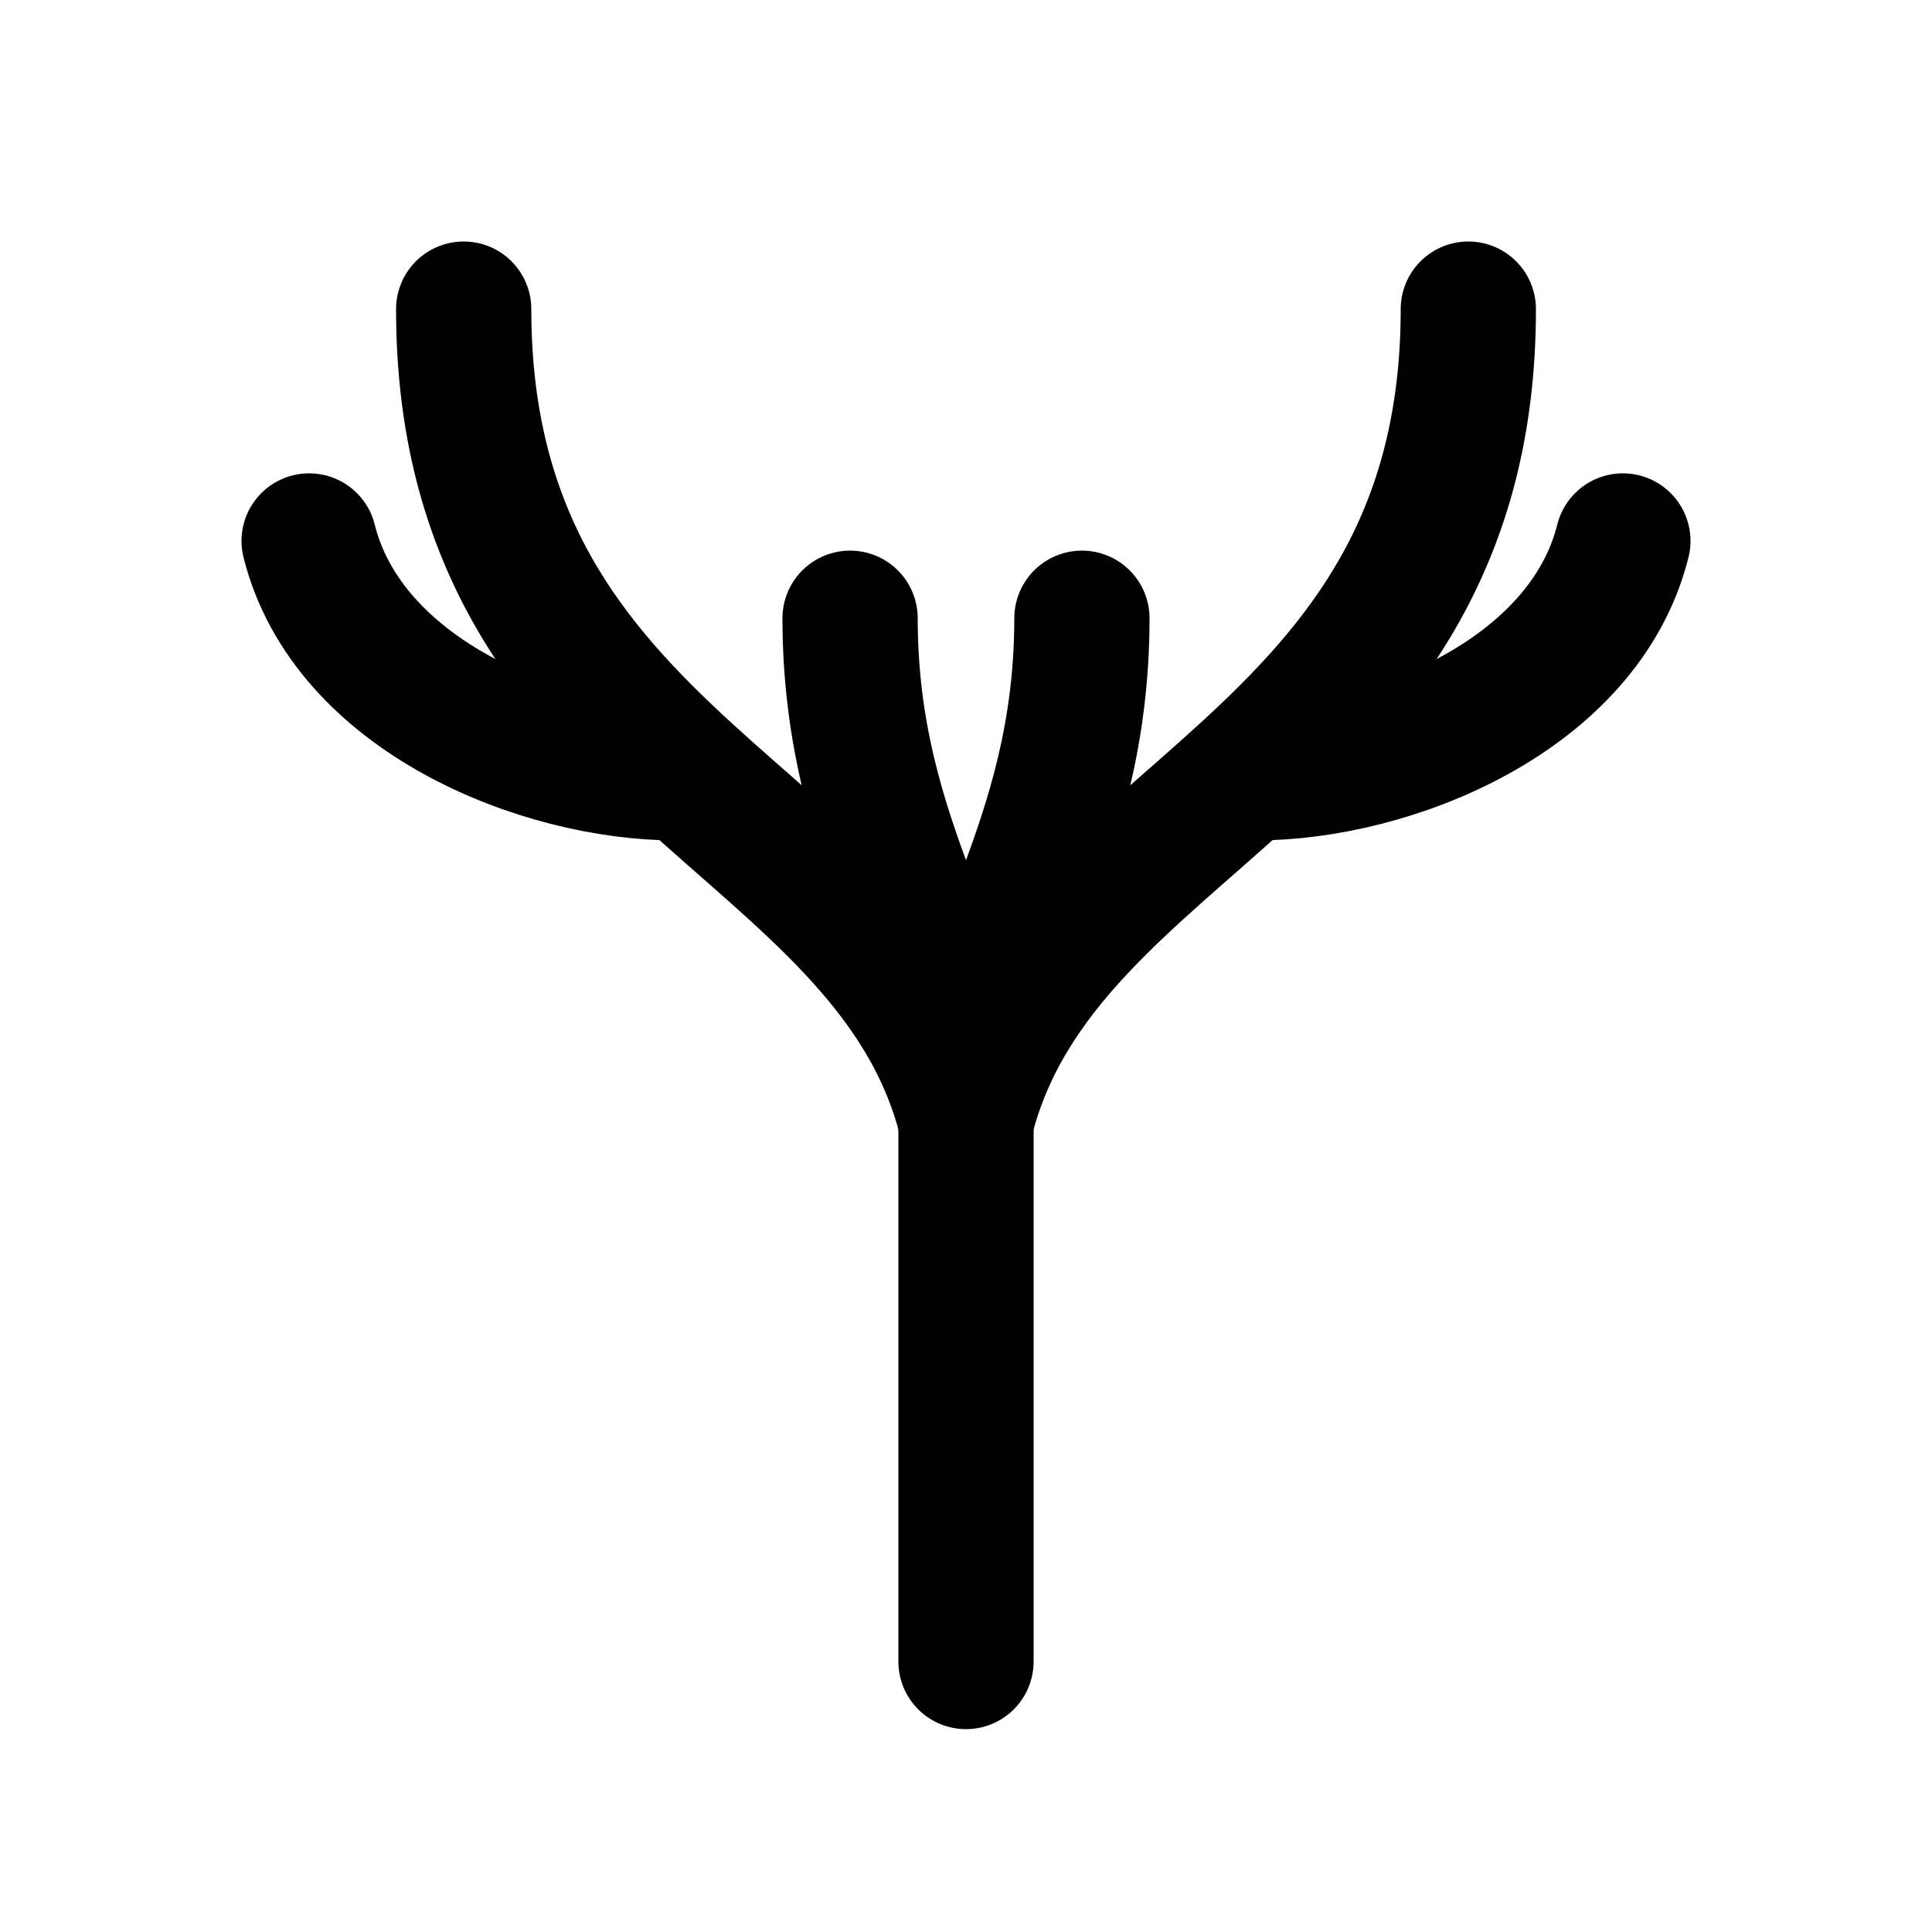
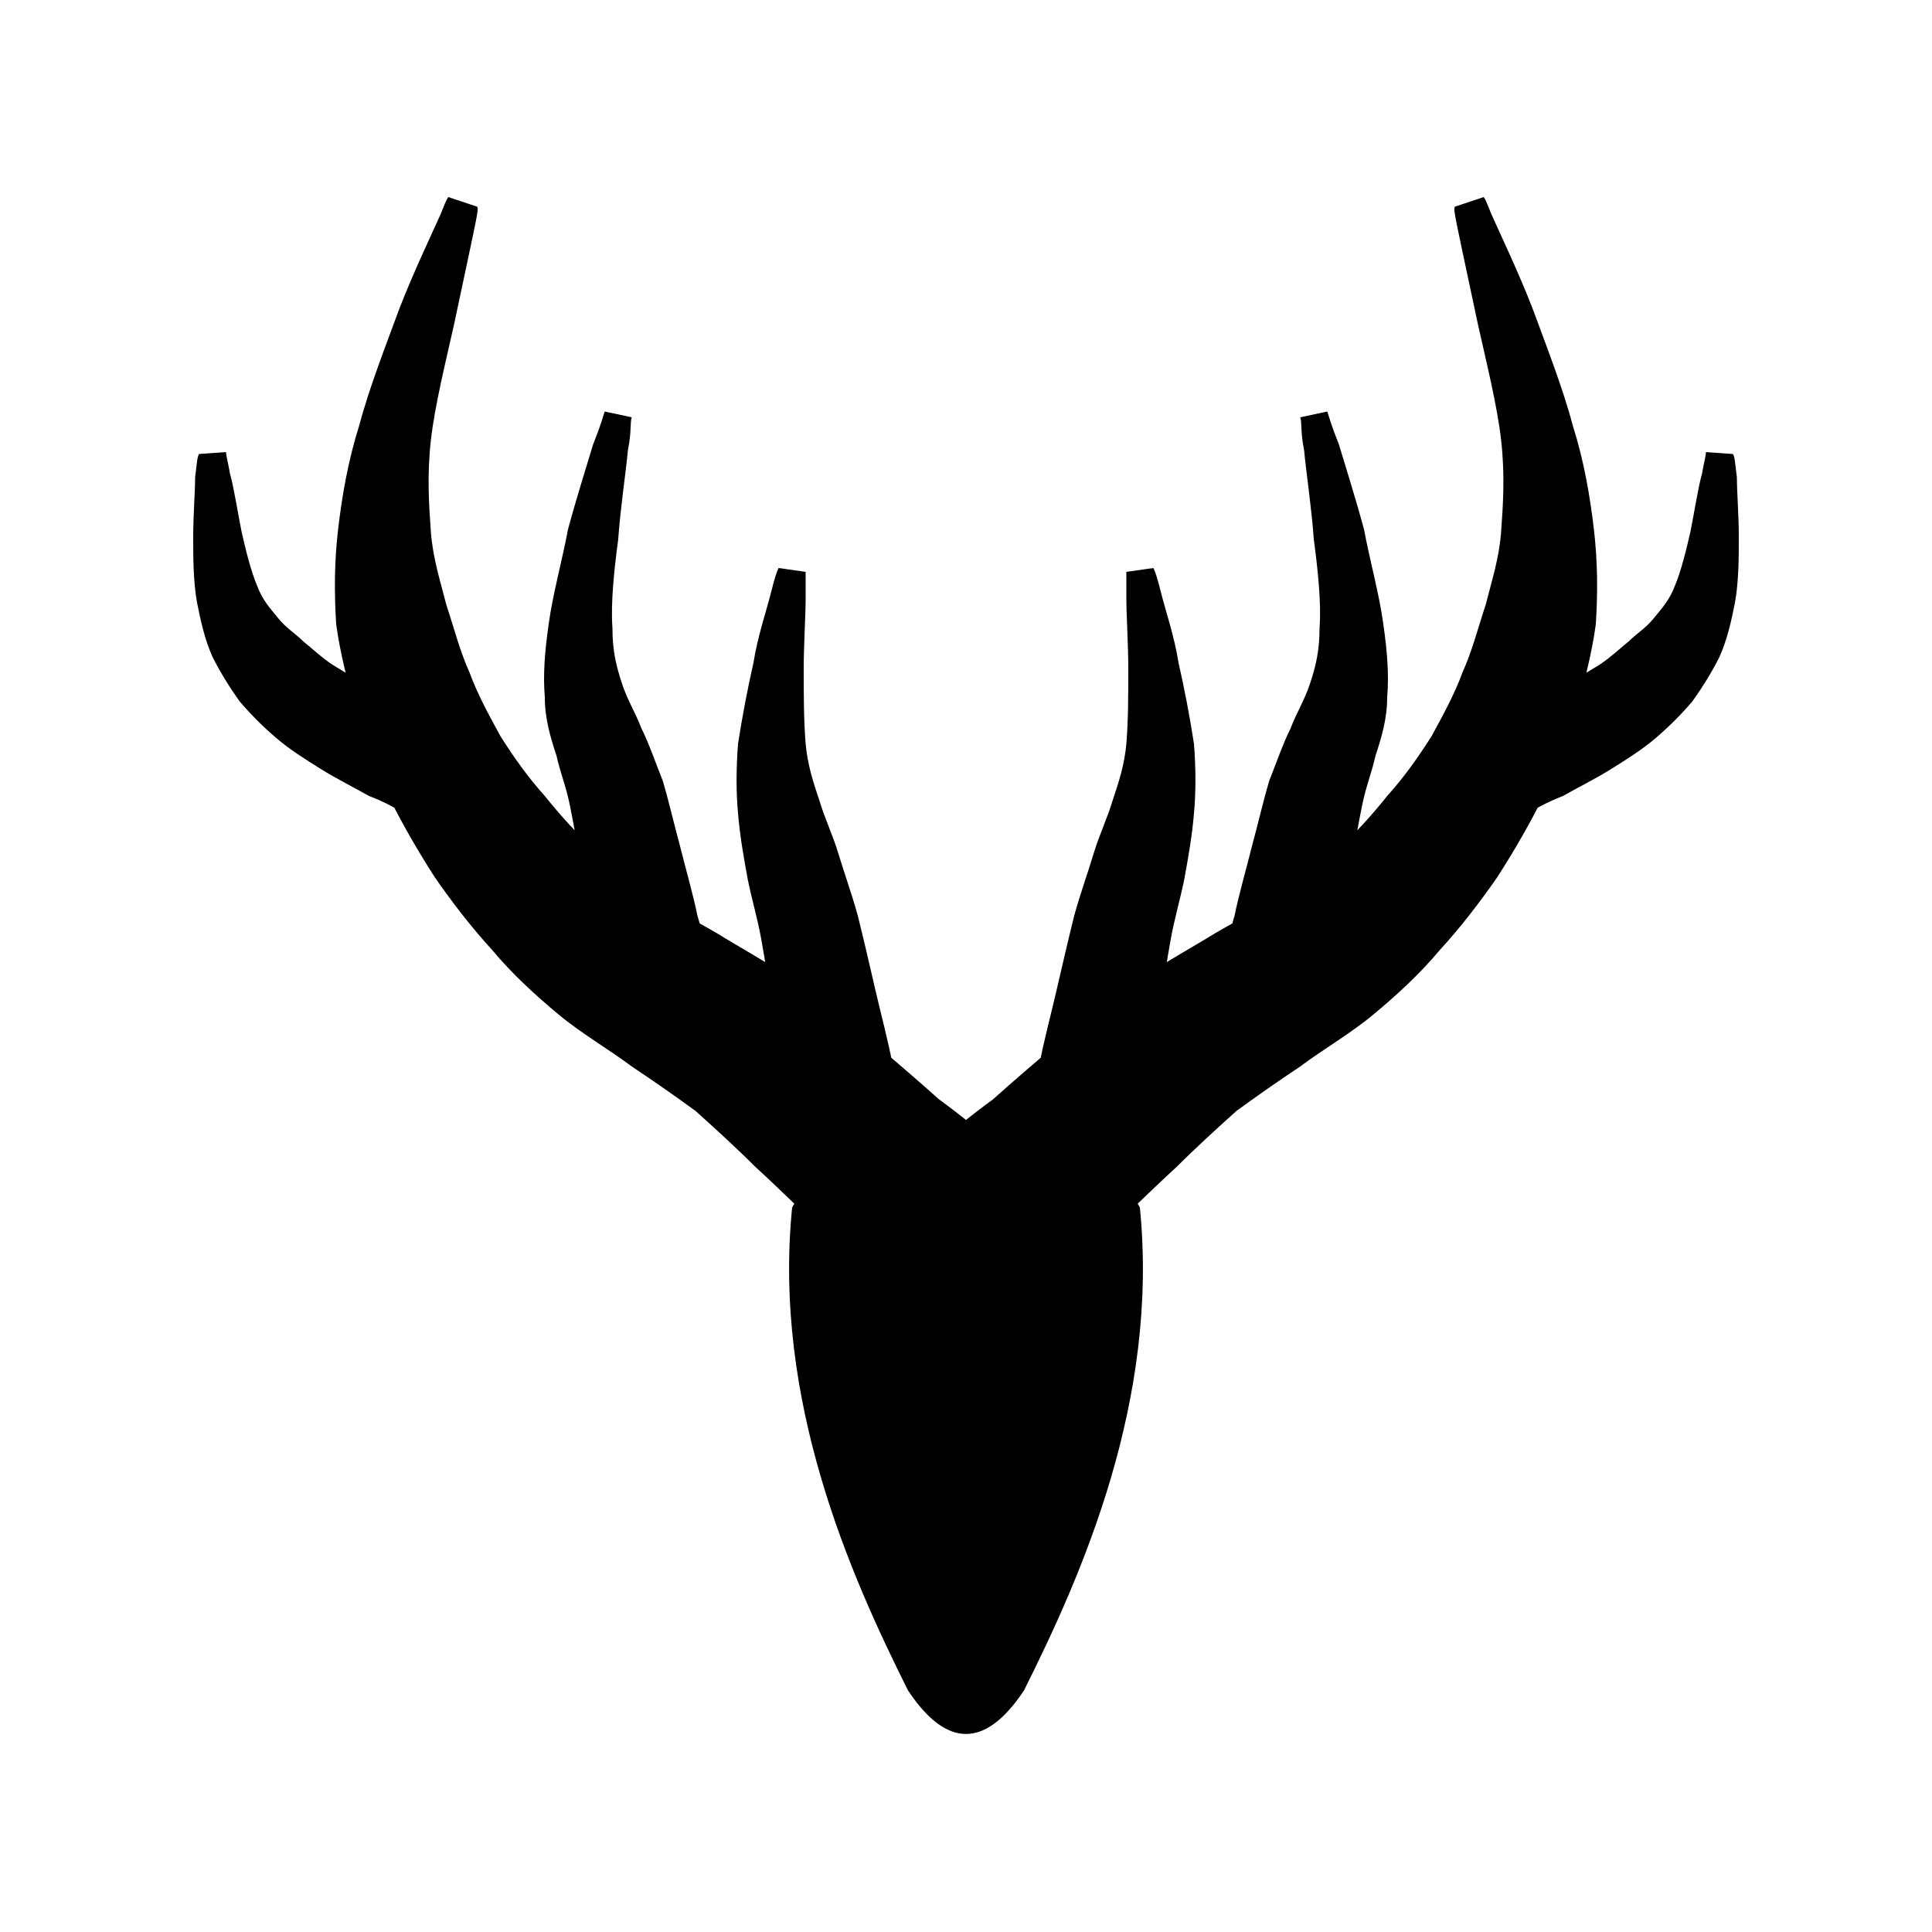
<svg xmlns="http://www.w3.org/2000/svg" viewBox="0 0 100 100">
-   <g fill="none" stroke="currentColor" stroke-width="7" stroke-linecap="round" stroke-linejoin="round">
-     <path d="M50 86 V58" />
-     <path d="M50 58 C46 42 24 40 24 16" />
-     <path d="M35 40 C28 40 18 36 16 28" />
-     <path d="M50 58 C50 50 44 44 44 32" />
-     <path d="M50 58 C54 42 76 40 76 16" />
-     <path d="M65 40 C72 40 82 36 84 28" />
-     <path d="M50 58 C50 50 56 44 56 32" />
-   </g>
+   <path fill="currentColor" d="M48.8 59C49.2 58.6 50.3 57.7 51.4 56.9C52.4 56 53.8 54.8 55.1 53.7C56.3 52.7 57.7 51.6 59 50.7C60.3 49.8 61.6 49.1 62.9 48.3C64.1 47.6 65.3 47 66.3 46.3C67.4 45.6 68.3 44.9 69.2 44C70.1 43.2 71 42.2 71.8 41.2C72.7 40.2 73.4 39.2 74.1 38.1C74.7 37 75.3 35.9 75.7 34.8C76.2 33.7 76.5 32.5 76.9 31.3C77.2 30.1 77.6 28.9 77.7 27.5C77.8 26.1 77.9 24.6 77.7 22.8C77.5 21 76.9 18.6 76.5 16.8C76.1 14.9 75.6 12.6 75.4 11.6C75.2 10.6 75.3 10.8 75.3 10.7L76.8 10.2C76.9 10.4 76.8 10.1 77.2 11.1C77.6 12 78.6 14.1 79.3 15.9C80 17.8 80.9 20.1 81.4 22C82 23.9 82.3 25.7 82.5 27.4C82.7 29.1 82.7 30.7 82.6 32.3C82.4 33.8 82 35.3 81.6 36.8C81.2 38.3 80.6 39.8 79.9 41.2C79.2 42.6 78.4 44 77.5 45.4C76.6 46.7 75.6 48 74.5 49.2C73.5 50.4 72.3 51.5 71.1 52.5C69.9 53.5 68.5 54.3 67.3 55.2C66.1 56 65.1 56.7 64 57.5C63 58.4 61.9 59.4 60.9 60.4C59.8 61.4 58.5 62.7 57.5 63.6C56.6 64.6 55.6 65.6 55.2 66ZM53.1 57.9C53.2 57.5 53.5 56.3 53.8 55.1C54 54 54.4 52.5 54.7 51.2C55 49.9 55.3 48.6 55.6 47.4C55.9 46.3 56.3 45.2 56.6 44.2C56.9 43.2 57.3 42.4 57.6 41.4C57.9 40.5 58.2 39.6 58.3 38.5C58.4 37.3 58.4 35.9 58.4 34.6C58.4 33.4 58.3 31.8 58.3 31C58.3 30.1 58.3 29.8 58.3 29.6L59.7 29.4C59.8 29.6 59.9 29.9 60.1 30.7C60.3 31.5 60.8 33 61 34.3C61.3 35.6 61.6 37.2 61.8 38.5C61.9 39.8 61.9 41 61.8 42.1C61.7 43.3 61.5 44.4 61.3 45.5C61.1 46.5 60.8 47.5 60.6 48.6C60.4 49.7 60.2 51 60 52.3C59.8 53.5 59.5 55.1 59.4 56.3C59.2 57.4 59 58.6 59 59.1ZM63.2 49.9C63.3 49.5 63.6 48.4 63.9 47.4C64.1 46.4 64.5 45 64.8 43.8C65.1 42.7 65.4 41.4 65.7 40.4C66.1 39.4 66.4 38.5 66.8 37.7C67.1 36.9 67.5 36.3 67.8 35.4C68.1 34.5 68.3 33.7 68.3 32.5C68.4 31.2 68.2 29.4 68 27.9C67.9 26.4 67.6 24.4 67.5 23.3C67.3 22.3 67.4 21.9 67.3 21.6L68.7 21.3C68.8 21.6 68.9 22 69.3 23C69.6 24 70.2 25.9 70.6 27.4C70.9 29 71.4 30.8 71.6 32.3C71.8 33.7 71.9 34.9 71.8 36.1C71.8 37.2 71.5 38.2 71.2 39.1C71 40 70.7 40.7 70.5 41.7C70.3 42.7 70.1 43.8 69.9 45C69.7 46.1 69.4 47.5 69.3 48.6C69.1 49.6 68.9 50.7 68.9 51.1ZM76.9 36.9C77.2 36.8 78 36.5 78.7 36.3C79.4 36 80.3 35.7 81 35.4C81.7 35.1 82.3 34.7 82.8 34.4C83.4 34 83.8 33.6 84.3 33.2C84.7 32.8 85.2 32.5 85.6 32C86 31.5 86.4 31.1 86.7 30.3C87 29.6 87.3 28.4 87.5 27.5C87.7 26.5 87.9 25.2 88.1 24.5C88.2 23.9 88.3 23.6 88.3 23.4L89.7 23.5C89.8 23.7 89.8 23.9 89.9 24.7C89.9 25.4 90 26.7 90 27.8C90 28.8 90 30.1 89.8 31.2C89.6 32.2 89.4 33.1 89 34C88.6 34.8 88.1 35.6 87.6 36.3C87 37 86.4 37.6 85.7 38.2C85 38.8 84.2 39.3 83.4 39.8C82.6 40.3 81.6 40.8 80.9 41.2C80.1 41.5 79.4 41.9 79.1 42.1ZM51.2 59L44.8 66C44.4 65.6 43.4 64.6 42.5 63.6C41.5 62.7 40.2 61.4 39.1 60.4C38.1 59.4 37 58.4 36 57.5C34.9 56.7 33.9 56 32.7 55.2C31.5 54.3 30.1 53.5 28.9 52.5C27.7 51.5 26.5 50.4 25.5 49.2C24.4 48 23.4 46.7 22.5 45.4C21.6 44 20.8 42.6 20.1 41.2C19.4 39.8 18.8 38.3 18.4 36.8C18 35.3 17.6 33.8 17.4 32.3C17.3 30.7 17.3 29.1 17.5 27.4C17.7 25.7 18 23.9 18.6 22C19.1 20.1 20 17.8 20.7 15.9C21.4 14.1 22.4 12 22.8 11.1C23.2 10.1 23.1 10.4 23.2 10.2L24.7 10.7C24.7 10.8 24.8 10.6 24.6 11.6C24.4 12.6 23.9 14.9 23.5 16.8C23.1 18.6 22.5 21 22.3 22.8C22.1 24.6 22.2 26.1 22.3 27.5C22.4 28.9 22.8 30.1 23.1 31.3C23.5 32.5 23.8 33.7 24.3 34.8C24.7 35.9 25.3 37 25.9 38.1C26.6 39.2 27.3 40.2 28.2 41.2C29 42.2 29.9 43.2 30.8 44C31.7 44.9 32.6 45.6 33.7 46.3C34.7 47 35.9 47.6 37.1 48.3C38.4 49.1 39.7 49.8 41 50.7C42.3 51.6 43.7 52.7 44.9 53.7C46.2 54.8 47.6 56 48.6 56.9C49.7 57.7 50.8 58.6 51.2 59ZM46.9 57.9L41 59.1C41 58.6 40.8 57.4 40.6 56.3C40.5 55.1 40.2 53.5 40 52.3C39.8 51 39.6 49.7 39.4 48.6C39.2 47.5 38.9 46.5 38.7 45.5C38.5 44.4 38.3 43.3 38.2 42.1C38.1 41 38.1 39.8 38.2 38.5C38.4 37.2 38.7 35.6 39 34.3C39.2 33 39.7 31.5 39.9 30.7C40.1 29.9 40.2 29.6 40.3 29.4L41.7 29.6C41.7 29.8 41.7 30.1 41.7 31C41.7 31.8 41.6 33.4 41.6 34.6C41.6 35.9 41.6 37.3 41.7 38.5C41.8 39.6 42.1 40.5 42.4 41.4C42.7 42.4 43.1 43.2 43.4 44.2C43.7 45.2 44.1 46.3 44.4 47.4C44.7 48.6 45 49.9 45.3 51.2C45.6 52.5 46 54 46.2 55.1C46.5 56.3 46.8 57.5 46.9 57.9ZM36.8 49.9L31.1 51.1C31.1 50.7 30.9 49.6 30.7 48.6C30.6 47.5 30.3 46.1 30.1 45C29.9 43.8 29.7 42.7 29.5 41.7C29.3 40.7 29 40 28.8 39.1C28.5 38.2 28.2 37.2 28.2 36.1C28.1 34.9 28.2 33.7 28.4 32.3C28.6 30.8 29.1 29 29.4 27.4C29.8 25.9 30.4 24 30.7 23C31.1 22 31.2 21.6 31.3 21.3L32.7 21.6C32.6 21.9 32.7 22.3 32.5 23.3C32.4 24.4 32.1 26.4 32 27.9C31.8 29.4 31.6 31.2 31.7 32.5C31.7 33.7 31.9 34.5 32.2 35.4C32.5 36.3 32.9 36.9 33.2 37.7C33.6 38.5 33.9 39.4 34.3 40.4C34.6 41.4 34.9 42.7 35.2 43.8C35.5 45 35.9 46.4 36.1 47.4C36.4 48.4 36.7 49.5 36.8 49.9ZM23.1 36.9L20.9 42.1C20.6 41.9 19.9 41.5 19.1 41.2C18.4 40.8 17.4 40.3 16.6 39.8C15.8 39.3 15 38.8 14.3 38.2C13.6 37.6 13 37 12.4 36.3C11.9 35.6 11.4 34.8 11 34C10.6 33.1 10.4 32.2 10.2 31.2C10 30.1 10 28.8 10 27.8C10 26.7 10.1 25.4 10.1 24.7C10.2 23.9 10.2 23.7 10.3 23.5L11.7 23.4C11.7 23.6 11.8 23.9 11.9 24.5C12.1 25.2 12.3 26.5 12.5 27.5C12.7 28.4 13 29.6 13.3 30.3C13.6 31.1 14 31.5 14.4 32C14.8 32.5 15.3 32.8 15.7 33.2C16.2 33.6 16.6 34 17.2 34.4C17.7 34.7 18.3 35.1 19 35.4C19.7 35.7 20.6 36 21.3 36.3C22 36.5 22.8 36.8 23.1 36.9ZM41 62.5C43 58.5 57 58.5 59 62.5C60 72.5 56 81.5 53 87.5C51 90.5 49 90.5 47 87.5C44 81.5 40 72.5 41 62.5Z" />
</svg>
